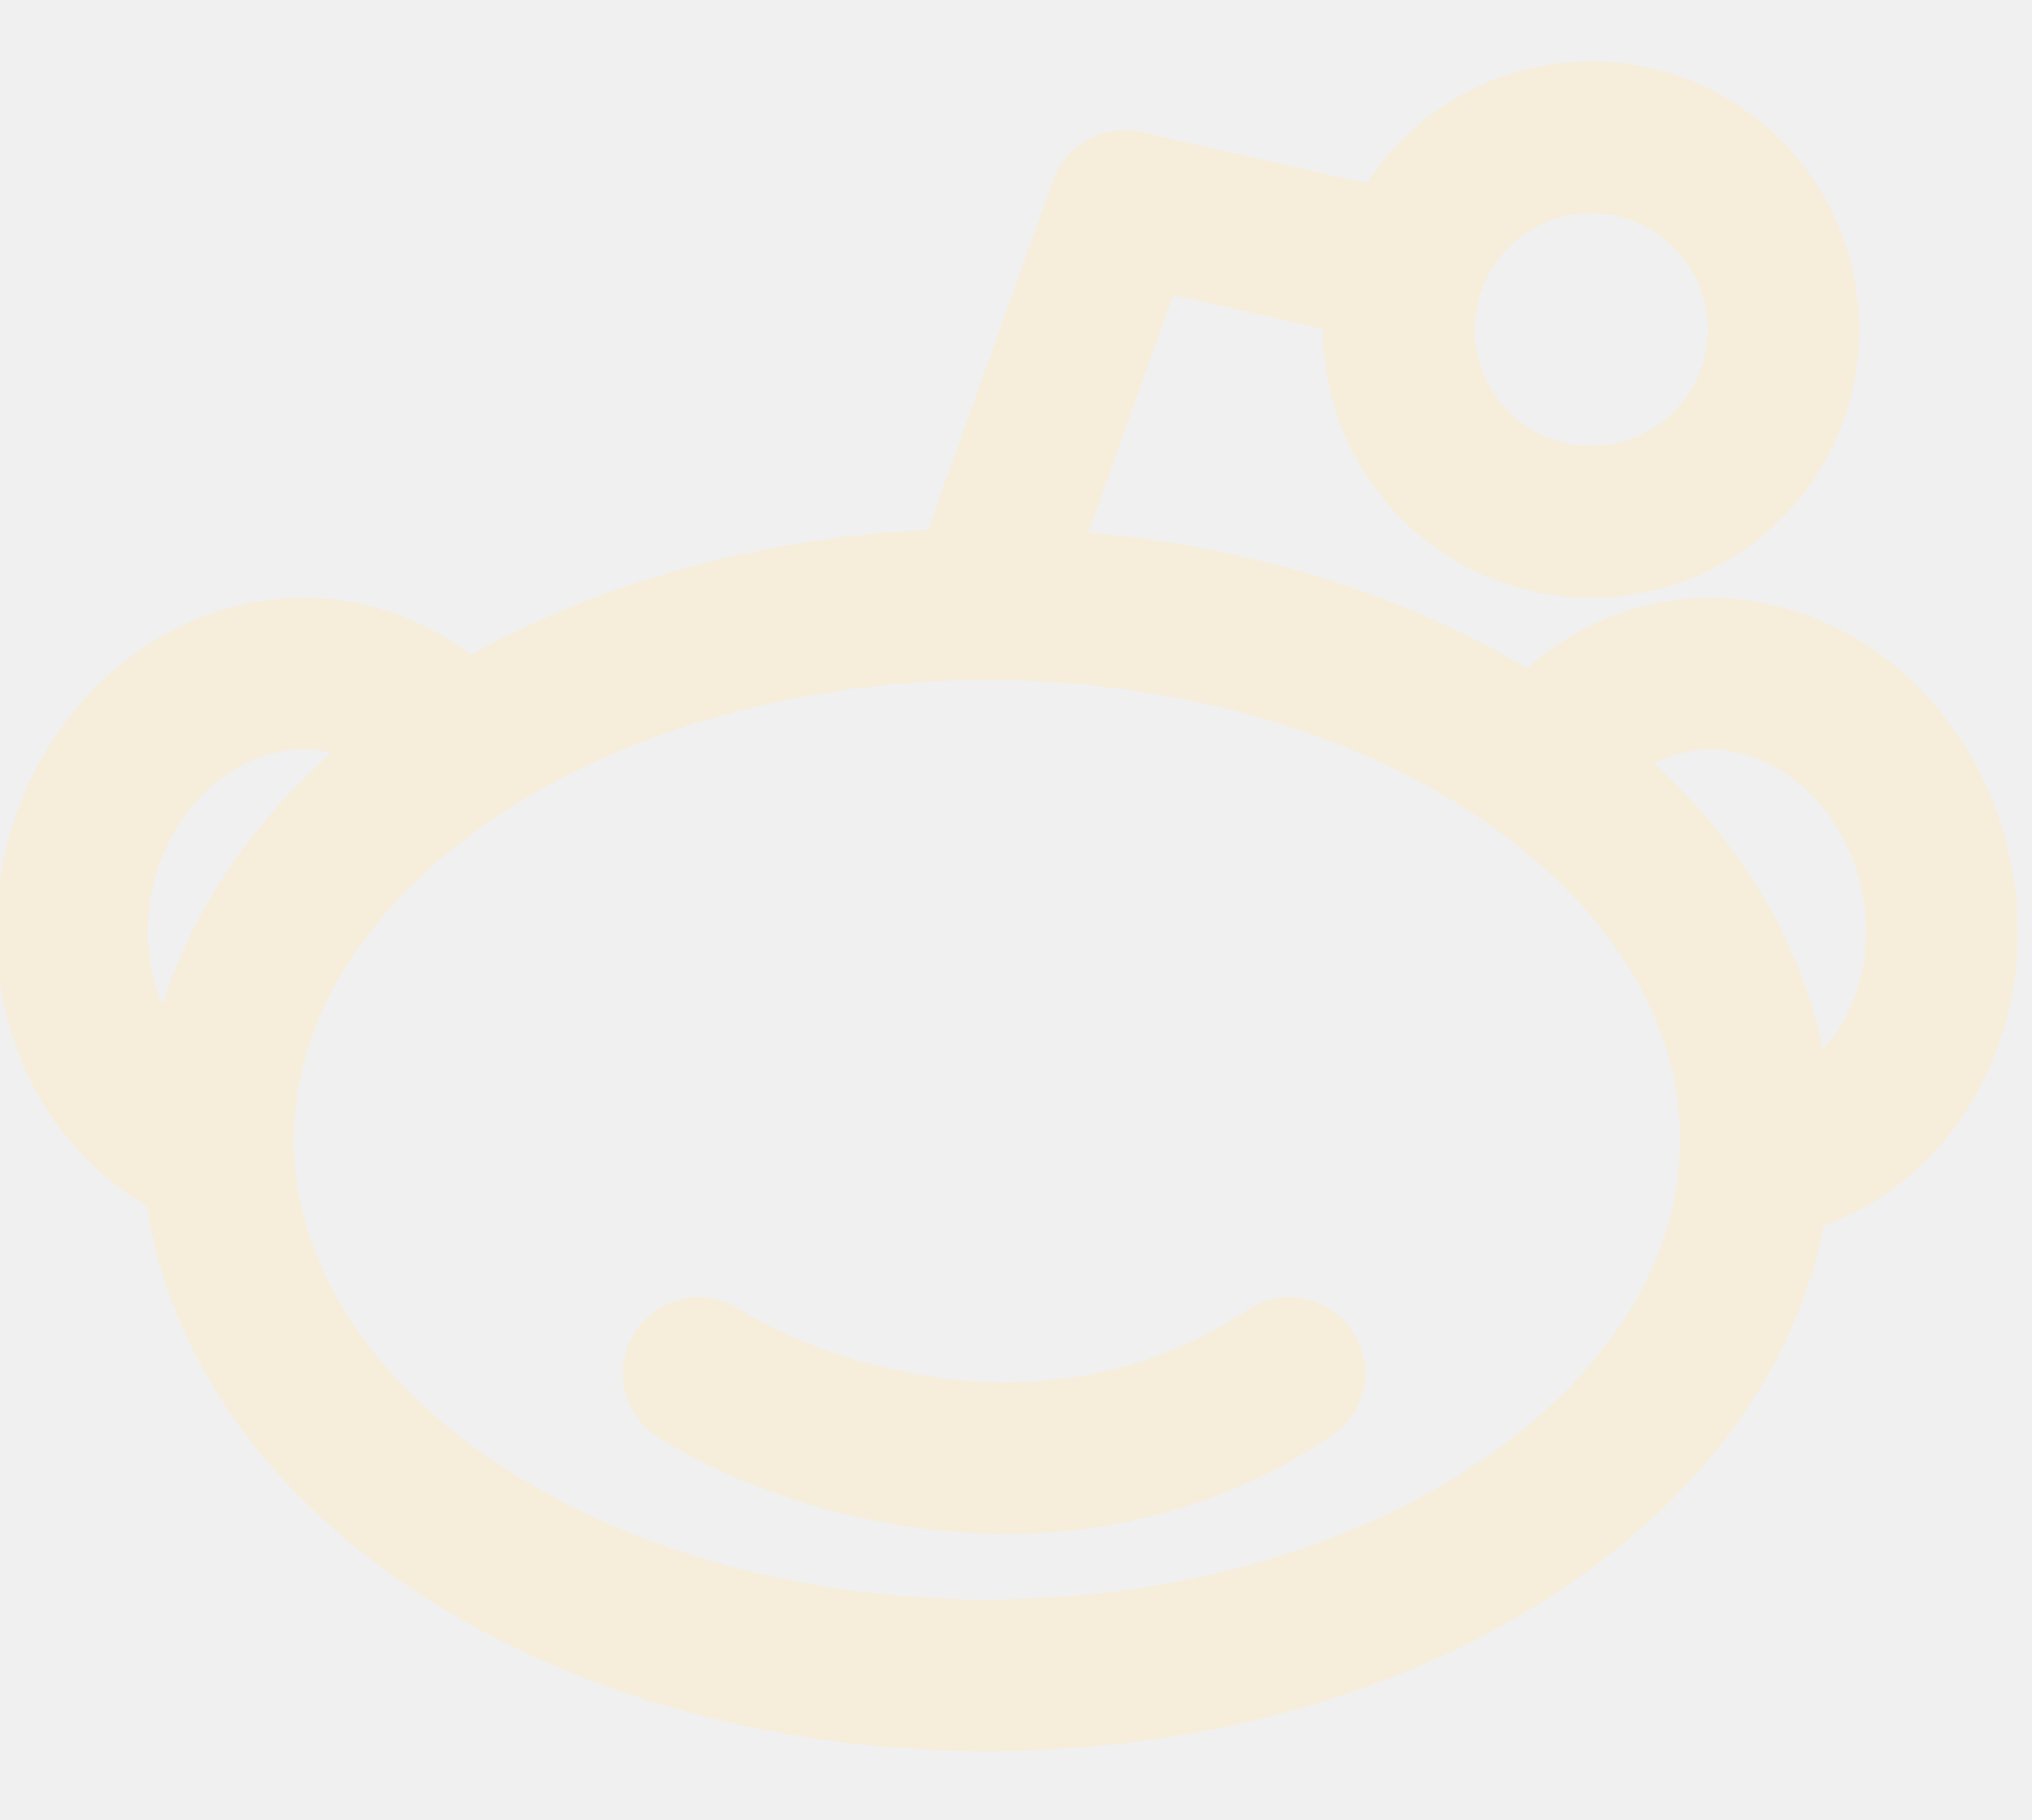
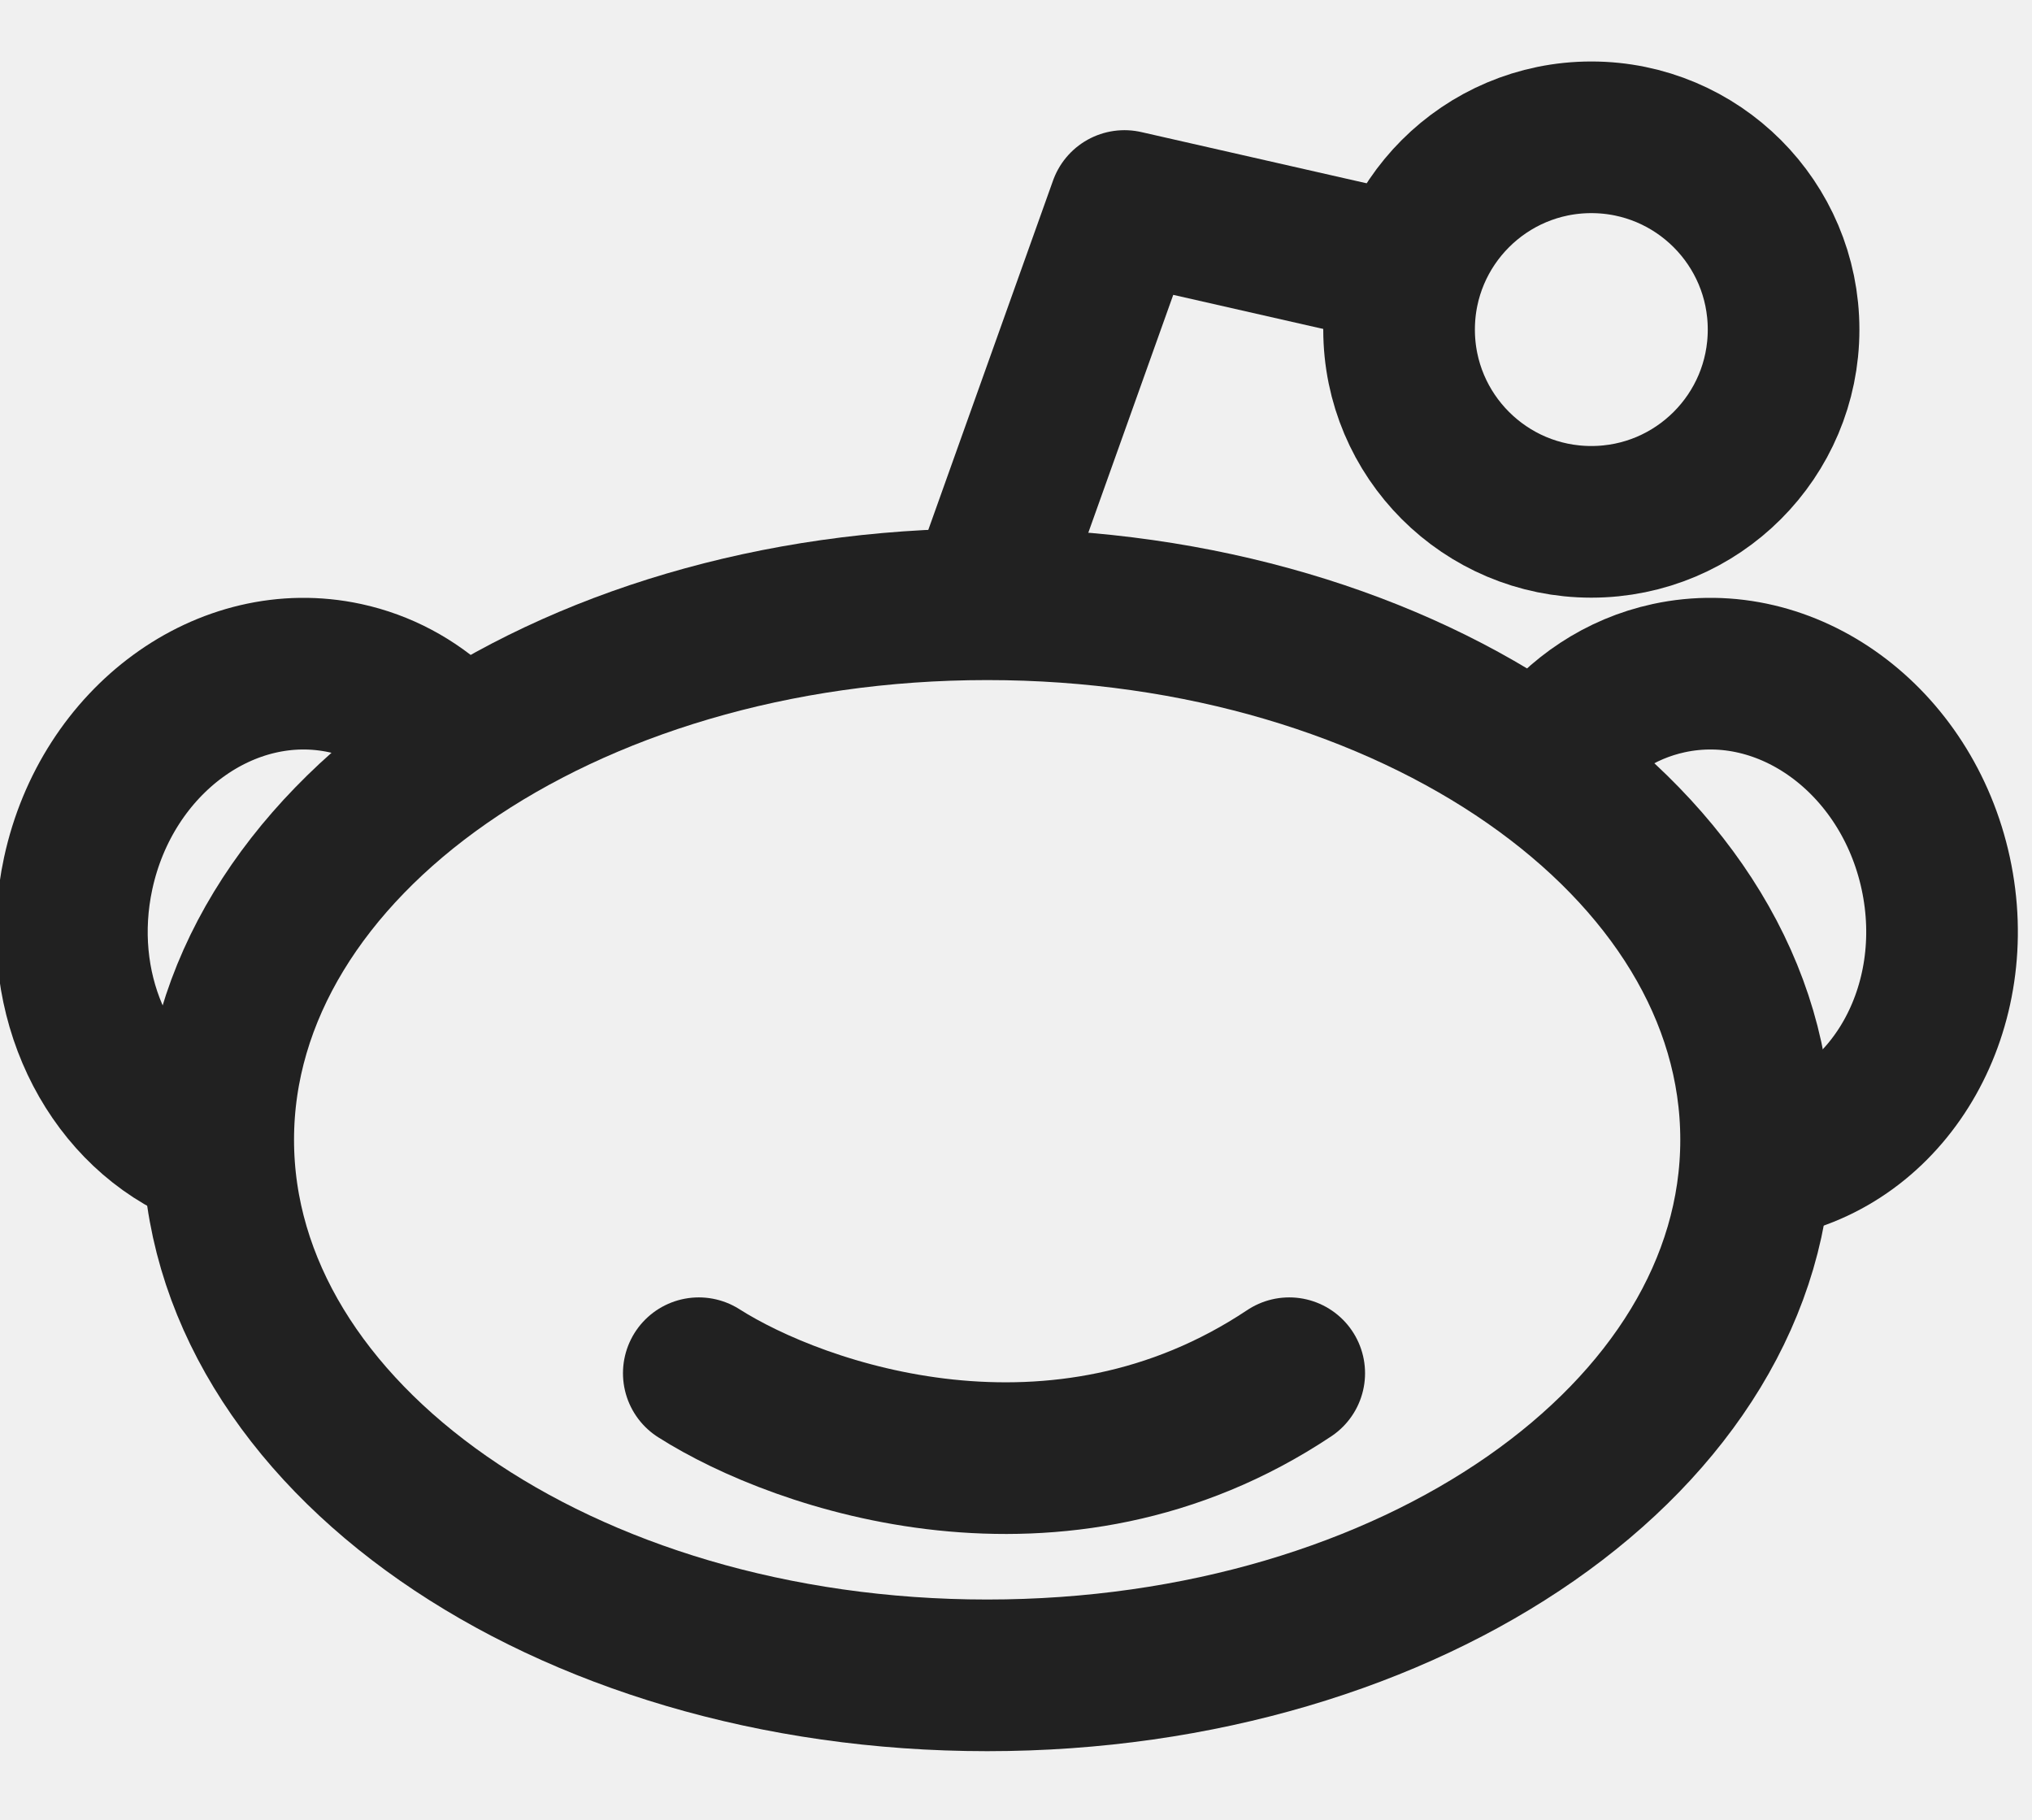
<svg xmlns="http://www.w3.org/2000/svg" width="67" height="60" viewBox="0 0 67 60" fill="none">
  <g clip-path="url(#clip0_240_345)">
-     <ellipse cx="32.549" cy="37.579" rx="25.354" ry="17.657" stroke="#F6EDDB" stroke-width="5" stroke-linejoin="round" />
-     <path d="M14.492 23.996C13.632 23.194 12.577 22.617 11.381 22.358C7.471 21.513 3.53 24.393 2.578 28.793C1.769 32.534 3.383 36.168 6.289 37.692" stroke="#F6EDDB" stroke-width="5" stroke-linejoin="round" />
-     <path d="M58.468 38.289C62.378 37.444 64.777 33.192 63.826 28.793C62.874 24.393 58.933 21.513 55.023 22.358C53.415 22.706 52.063 23.629 51.094 24.902" stroke="#F6EDDB" stroke-width="5" stroke-linejoin="round" />
-     <path d="M32.549 19.469L37.076 6.792L47.037 9.056" stroke="#F6EDDB" stroke-width="5" stroke-linejoin="round" />
-     <circle cx="52.47" cy="10.866" r="6.339" stroke="#F6EDDB" stroke-width="5" stroke-linejoin="round" />
-     <path d="M23.041 45.275C26.361 47.388 34.903 50.346 42.509 45.275" stroke="#F6EDDB" stroke-width="5" stroke-linecap="round" stroke-linejoin="round" />
+     <ellipse cx="32.549" cy="37.579" rx="25.354" ry="17.657" stroke="#212121" stroke-width="5" stroke-linejoin="round" />
+     <path d="M14.492 23.996C13.632 23.194 12.577 22.617 11.381 22.358C7.471 21.513 3.53 24.393 2.578 28.793C1.769 32.534 3.383 36.168 6.289 37.692" stroke="#212121" stroke-width="5" stroke-linejoin="round" />
+     <path d="M58.468 38.289C62.378 37.444 64.777 33.192 63.826 28.793C62.874 24.393 58.933 21.513 55.023 22.358C53.415 22.706 52.063 23.629 51.094 24.902" stroke="#212121" stroke-width="5" stroke-linejoin="round" />
+     <path d="M32.549 19.469L37.076 6.792L47.037 9.056" stroke="#212121" stroke-width="5" stroke-linejoin="round" />
+     <circle cx="52.47" cy="10.866" r="6.339" stroke="#212121" stroke-width="5" stroke-linejoin="round" />
+     <path d="M23.041 45.275C26.361 47.388 34.903 50.346 42.509 45.275" stroke="#212121" stroke-width="5" stroke-linecap="round" stroke-linejoin="round" />
  </g>
  <defs>
    <clipPath id="clip0_240_345">
      <rect width="67.008" height="59.764" fill="white" />
    </clipPath>
  </defs>
</svg>
